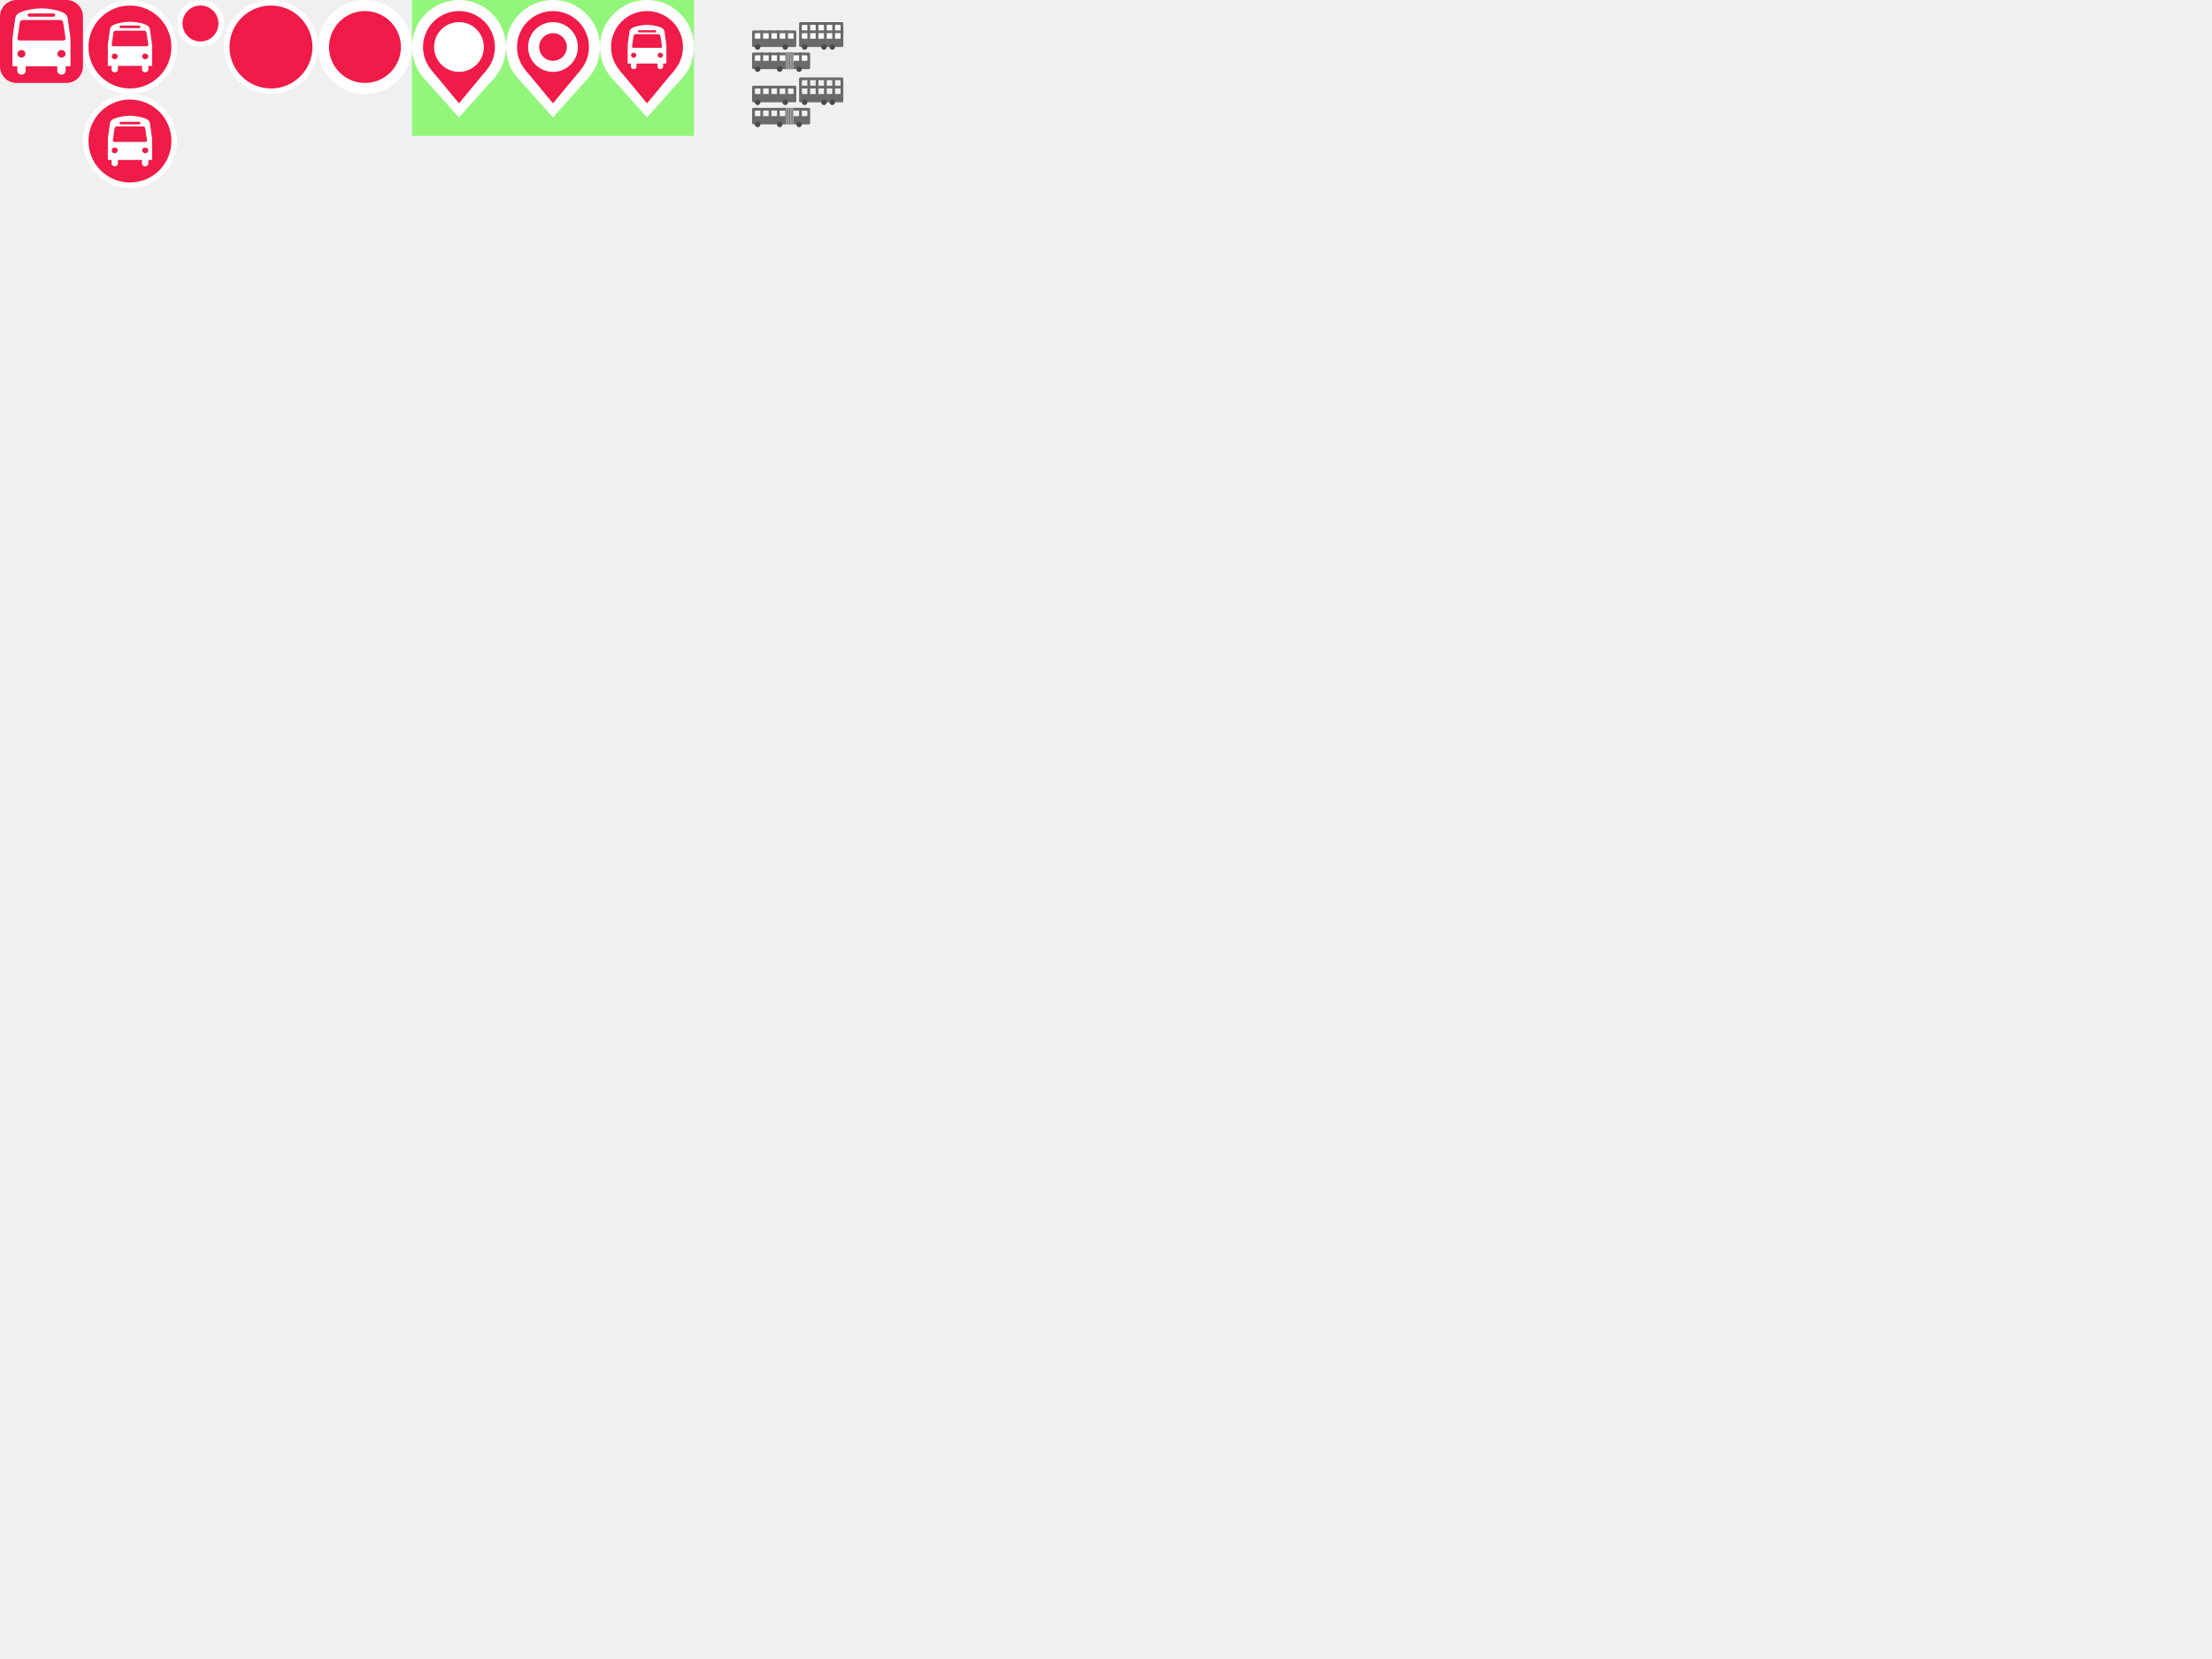
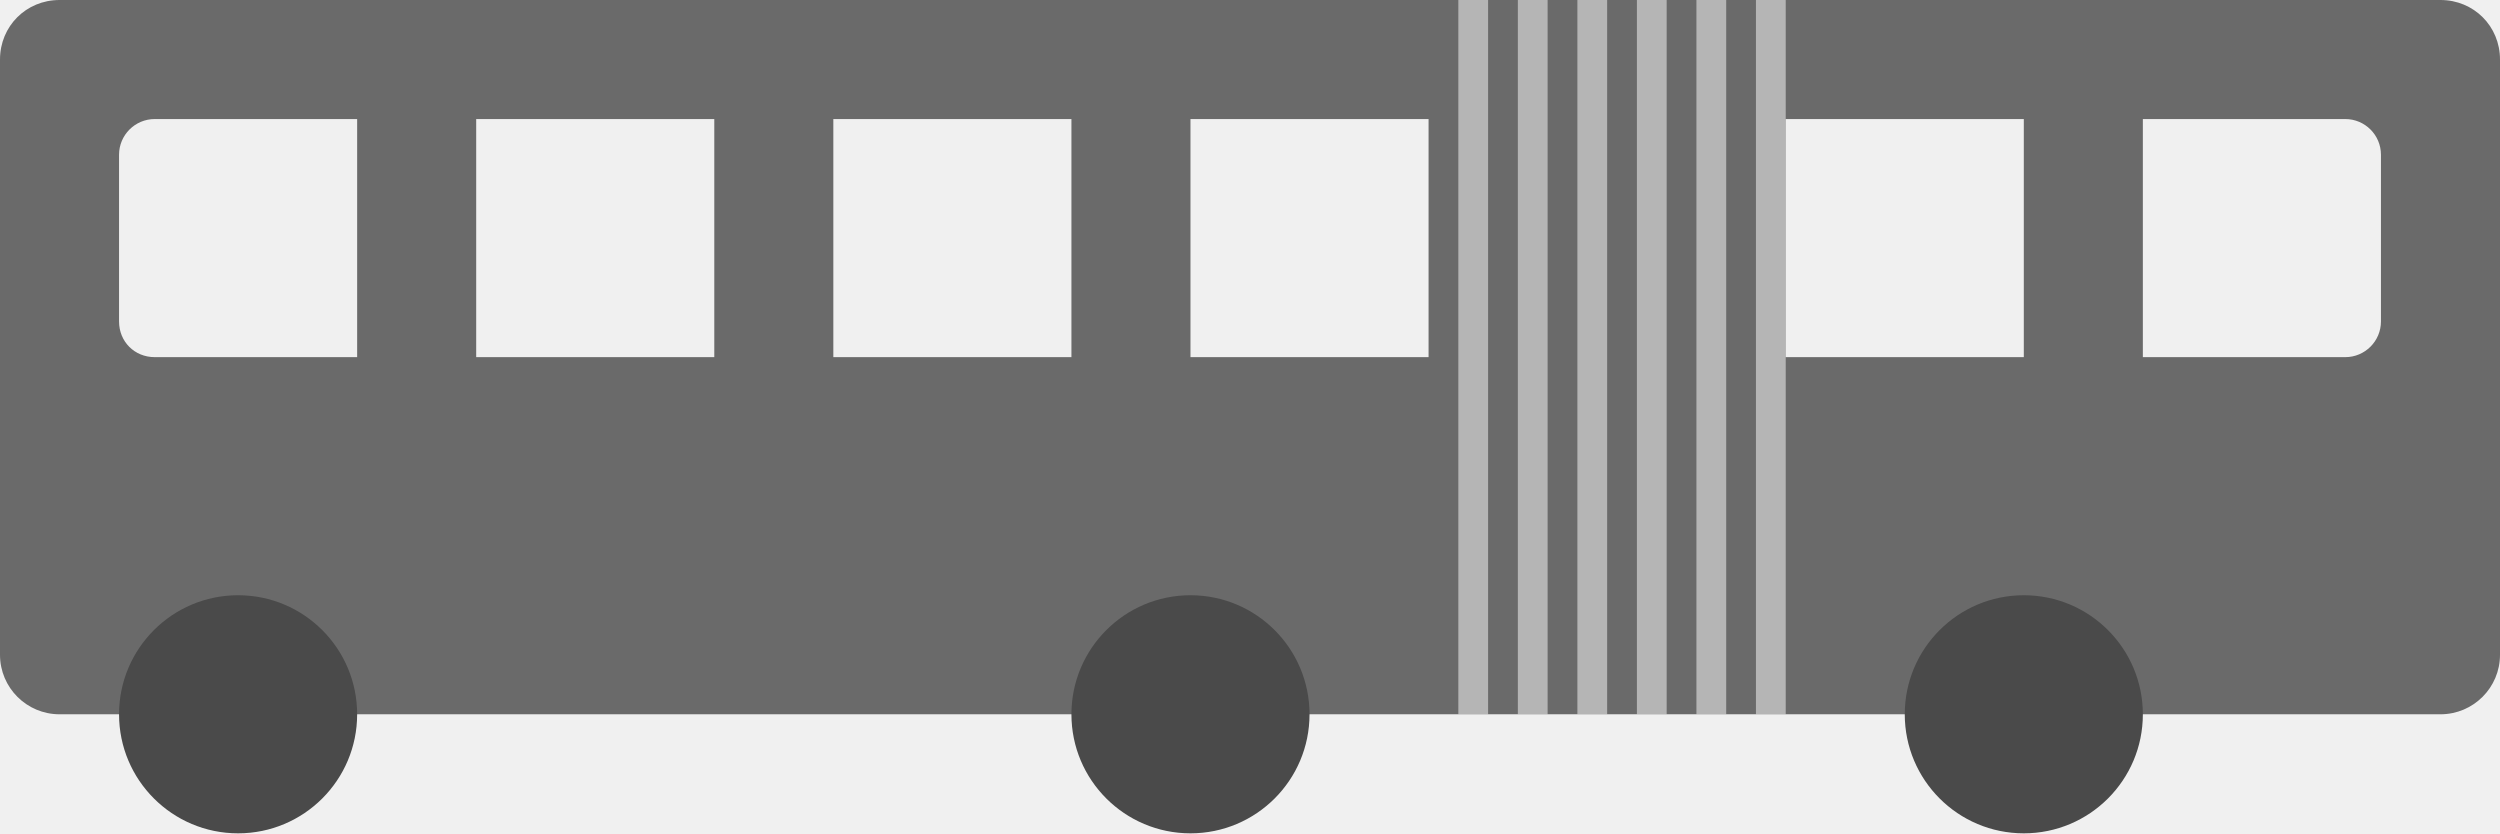
- <svg xmlns="http://www.w3.org/2000/svg" width="100%" height="100%" viewBox="0 0 800 600" version="1.1" xml:space="preserve" style="fill-rule:evenodd;clip-rule:evenodd;stroke-linejoin:round;stroke-miterlimit:1.414;">
-   <rect x="149" y="0" width="102" height="49.171" style="fill:#92f67b;" />
-   <circle cx="47" cy="17" r="17" style="fill:#fff;" />
-   <clipPath id="_clip1">
-     <circle cx="47" cy="17" r="17" />
-   </clipPath>
-   <g clip-path="url(#_clip1)">
-     <circle cx="47" cy="17" r="15" style="fill:#f01b48;" />
-     <clipPath id="_clip2">
-       <circle cx="47" cy="17" r="15" />
-     </clipPath>
-     <g clip-path="url(#_clip2)">
-       <path d="M54.228,10.558c-0.218,-1.009 -0.91,-1.412 -1.951,-1.814c-1.016,-0.405 -3.461,-0.874 -5.275,-0.889c-1.814,0.012 -4.261,0.486 -5.286,0.885c-1.032,0.401 -1.728,0.805 -1.937,1.814l-0.779,5.584l0,7.7l1.344,0l0,1.203c-0.006,1.472 2.301,1.472 2.305,0l0,-1.203l8.706,0l0,1.203c-0.004,1.472 2.305,1.472 2.305,0l0,-1.203l1.34,0l0,-7.7l-0.777,-5.58l0.005,0Zm-10.521,-1.291l6.59,0c0.644,0 0.644,0.907 0,0.909l-6.587,0c-0.651,0 -0.651,-0.896 0,-0.896l-0.003,-0.013Zm-2.219,12.159c-0.606,0 -1.103,-0.463 -1.103,-1.037c0,-0.567 0.491,-1.031 1.088,-1.031c0.606,0 1.11,0.464 1.11,1.031c-0.009,0.576 -0.506,1.035 -1.118,1.037l0.023,0Zm5.435,-4.701l-5.879,0c-0.576,0.005 -0.691,-0.384 -0.64,-0.768l0.608,-4.054c0.086,-0.491 0.263,-0.811 0.956,-0.818l10.072,0c0.704,0.005 0.875,0.327 0.961,0.816l0.618,4.054c0.056,0.384 -0.064,0.768 -0.631,0.768l-6.05,0l-0.015,0.002Zm5.587,4.701c-0.598,0 -1.11,-0.463 -1.11,-1.037c0,-0.567 0.512,-1.031 1.11,-1.031c0.619,0 1.109,0.464 1.131,1.031c0,0.576 -0.495,1.035 -1.11,1.037l-0.021,0Z" style="fill:#fff;fill-rule:nonzero;" />
-     </g>
-   </g>
-   <circle cx="47" cy="51" r="17" style="fill:#fff;" />
-   <clipPath id="_clip3">
-     <circle cx="47" cy="51" r="17" />
-   </clipPath>
-   <g clip-path="url(#_clip3)">
-     <circle cx="47" cy="51" r="15" style="fill:#f01b48;" />
-     <clipPath id="_clip4">
-       <circle cx="47" cy="51" r="15" />
-     </clipPath>
-     <g clip-path="url(#_clip4)">
-       <path d="M54.228,44.558c-0.218,-1.009 -0.91,-1.412 -1.951,-1.814c-1.016,-0.405 -3.461,-0.874 -5.275,-0.889c-1.814,0.012 -4.261,0.486 -5.286,0.885c-1.032,0.401 -1.728,0.805 -1.937,1.814l-0.779,5.584l0,7.7l1.344,0l0,1.203c-0.006,1.472 2.301,1.472 2.305,0l0,-1.203l8.706,0l0,1.203c-0.004,1.472 2.305,1.472 2.305,0l0,-1.203l1.34,0l0,-7.7l-0.777,-5.58l0.005,0Zm-10.521,-0.503l6.59,0c0.644,0 0.644,0.907 0,0.909l-6.587,0c-0.651,0 -0.651,-0.896 0,-0.896l-0.003,-0.013Zm-2.219,11.371c-0.606,0 -1.103,-0.463 -1.103,-1.037c0,-0.567 0.491,-1.031 1.088,-1.031c0.606,0 1.11,0.464 1.11,1.031c-0.009,0.576 -0.506,1.035 -1.118,1.037l0.023,0Zm5.435,-4.089l-5.458,0c-0.576,0.004 -0.692,-0.384 -0.641,-0.768l0.609,-4.055c0.085,-0.49 0.262,-0.81 0.956,-0.817l9.195,0c0.704,0.004 0.875,0.327 0.96,0.815l0.619,4.055c0.055,0.384 -0.064,0.768 -0.632,0.768l-5.593,0l-0.015,0.002Zm5.587,4.089c-0.598,0 -1.11,-0.463 -1.11,-1.037c0,-0.567 0.512,-1.031 1.11,-1.031c0.619,0 1.109,0.464 1.131,1.031c0,0.576 -0.495,1.035 -1.11,1.037l-0.021,0Z" style="fill:#fff;fill-rule:nonzero;" />
-     </g>
-   </g>
-   <circle cx="98" cy="17" r="17" style="fill:#fff;" />
-   <clipPath id="_clip5">
-     <circle cx="98" cy="17" r="17" />
-   </clipPath>
-   <g clip-path="url(#_clip5)">
-     <circle cx="98" cy="17" r="15" style="fill:#f01b48;" />
-   </g>
-   <circle cx="132" cy="17" r="17" style="fill:#fff;" />
-   <clipPath id="_clip6">
-     <circle cx="132" cy="17" r="17" />
-   </clipPath>
-   <g clip-path="url(#_clip6)">
-     <circle cx="132" cy="17" r="13" style="fill:#f01b48;" />
-   </g>
-   <g id="Start-marker">
-     <path d="M166,42.466l-13.199,-14.752l26.398,0l-13.199,14.752Z" style="fill:#fff;" />
-     <circle id="Start-marker1" cx="166" cy="17" r="17" style="fill:#fff;" />
-     <g>
-       <circle cx="166" cy="17" r="13" style="fill:#f01b48;" />
-       <path d="M166,37.376l-9.963,-12.034l19.926,0l-9.963,12.034Z" style="fill:#f01b48;" />
-     </g>
-     <circle cx="166" cy="17" r="9" style="fill:#fff;" />
-   </g>
-   <g id="Start-marker2">
-     <path d="M200,42.466l-13.199,-14.752l26.398,0l-13.199,14.752Z" style="fill:#fff;" />
-     <circle id="Start-marker3" cx="200" cy="17" r="17" style="fill:#fff;" />
-     <g>
-       <circle cx="200" cy="17" r="13" style="fill:#f01b48;" />
-       <path d="M200,37.376l-9.963,-12.034l19.926,0l-9.963,12.034Z" style="fill:#f01b48;" />
-     </g>
-     <circle cx="200" cy="17" r="9" style="fill:#fff;" />
-     <circle cx="200" cy="17" r="5" style="fill:#f01b48;" />
-   </g>
-   <g id="Start-marker4">
-     <path d="M234,42.466l-13.199,-14.752l26.398,0l-13.199,14.752Z" style="fill:#fff;" />
-     <circle id="Start-marker5" cx="234" cy="17" r="17" style="fill:#fff;" />
-     <g>
-       <circle cx="234" cy="17" r="13" style="fill:#f01b48;" />
-       <path d="M234,37.376l-9.963,-12.034l19.926,0l-9.963,12.034Z" style="fill:#f01b48;" />
-     </g>
-     <circle cx="234" cy="17" r="5" style="fill:#f01b48;" />
-     <path d="M240.324,11.363c-0.19,-0.883 -0.795,-1.236 -1.707,-1.587c-0.888,-0.354 -3.028,-0.765 -4.615,-0.778c-1.587,0.011 -3.729,0.426 -4.625,0.775c-0.904,0.351 -1.513,0.704 -1.695,1.587l-0.682,4.886l0,6.737l1.176,0l0,1.053c-0.005,1.288 2.013,1.288 2.017,0l0,-1.053l7.618,0l0,1.053c-0.004,1.288 2.016,1.288 2.016,0l0,-1.053l1.173,0l0,-6.737l-0.68,-4.883l0.004,0Zm-9.205,-0.44l5.766,0c0.564,0 0.564,0.794 0,0.796l-5.764,0c-0.57,0 -0.57,-0.784 0,-0.784l-0.002,-0.012Zm-1.942,9.95c-0.53,0 -0.965,-0.405 -0.965,-0.907c0,-0.497 0.429,-0.902 0.952,-0.902c0.53,0 0.971,0.405 0.971,0.902c-0.007,0.504 -0.443,0.905 -0.978,0.907l0.02,0Zm4.756,-3.578l-4.776,0c-0.505,0.004 -0.605,-0.336 -0.561,-0.672l0.533,-3.548c0.074,-0.429 0.229,-0.709 0.836,-0.715l8.046,0c0.616,0.004 0.765,0.286 0.84,0.713l0.541,3.548c0.049,0.336 -0.056,0.672 -0.552,0.672l-4.894,0l-0.013,0.002Zm4.888,3.578c-0.523,0 -0.971,-0.405 -0.971,-0.907c0,-0.497 0.448,-0.902 0.971,-0.902c0.541,0 0.971,0.405 0.99,0.902c0,0.504 -0.434,0.905 -0.971,0.907l-0.019,0Z" style="fill:#fff;fill-rule:nonzero;" />
-   </g>
-   <circle cx="72.5" cy="8.5" r="8.5" style="fill:#fff;" />
-   <clipPath id="_clip7">
-     <circle cx="72.5" cy="8.5" r="8.5" />
-   </clipPath>
-   <g clip-path="url(#_clip7)">
-     <circle cx="72.5" cy="8.5" r="6.5" style="fill:#f01b48;" />
-   </g>
-   <path d="M30,6c0,-3.311 -2.689,-6 -6,-6l-18,0c-3.311,0 -6,2.689 -6,6l0,18c0,3.311 2.689,6 6,6l18,0c3.311,0 6,-2.689 6,-6l0,-18Z" style="fill:#f01b48;" />
-   <clipPath id="_clip8">
-     <path d="M30,6c0,-3.311 -2.689,-6 -6,-6l-18,0c-3.311,0 -6,2.689 -6,6l0,18c0,3.311 2.689,6 6,6l18,0c3.311,0 6,-2.689 6,-6l0,-18Z" />
-   </clipPath>
-   <g clip-path="url(#_clip8)">
-     <path d="M24.484,6.548c-0.286,-1.325 -1.193,-1.854 -2.56,-2.38c-1.332,-0.532 -4.541,-1.148 -6.921,-1.168c-2.38,0.017 -5.592,0.638 -6.936,1.162c-1.355,0.526 -2.268,1.056 -2.542,2.38l-1.022,7.328l0,10.102l1.764,0l0,1.579c-0.009,1.932 3.018,1.932 3.024,0l0,-1.579l11.424,0l0,1.579c-0.006,1.932 3.024,1.932 3.024,0l0,-1.579l1.758,0l0,-10.102l-1.019,-7.322l0.006,0Zm-13.804,-1.694l8.646,0c0.846,0 0.846,1.19 0,1.192l-8.644,0c-0.854,0 -0.854,-1.176 0,-1.176l-0.002,-0.016Zm-2.912,15.954c-0.796,0 -1.448,-0.608 -1.448,-1.361c0,-0.745 0.644,-1.352 1.428,-1.352c0.795,0 1.456,0.607 1.456,1.352c-0.011,0.756 -0.664,1.358 -1.467,1.361l0.031,0Zm7.131,-6.168l-7.714,0c-0.756,0.005 -0.907,-0.504 -0.84,-1.008l0.798,-5.32c0.112,-0.644 0.345,-1.064 1.255,-1.073l13.216,0c0.924,0.006 1.148,0.429 1.26,1.07l0.812,5.32c0.072,0.504 -0.084,1.008 -0.829,1.008l-7.938,0l-0.02,0.003Zm7.331,6.168c-0.784,0 -1.456,-0.608 -1.456,-1.361c0,-0.745 0.672,-1.352 1.456,-1.352c0.812,0 1.456,0.607 1.484,1.352c0,0.756 -0.65,1.358 -1.456,1.361l-0.028,0Z" style="fill:#fff;fill-rule:nonzero;" />
-   </g>
-   <path d="M288,11.5c0,-0.276 -0.224,-0.5 -0.5,-0.5l-15,0c-0.276,0 -0.5,0.224 -0.5,0.5l0,5c0,0.276 0.224,0.5 0.5,0.5l15,0c0.276,0 0.5,-0.224 0.5,-0.5l0,-5Z" style="fill:#6a6a6a;" />
-   <path d="M287,12.299c0,-0.165 -0.134,-0.299 -0.299,-0.299l-13.402,0c-0.165,0 -0.299,0.134 -0.299,0.299l0,1.402c0,0.165 0.134,0.299 0.299,0.299l13.402,0c0.165,0 0.299,-0.134 0.299,-0.299l0,-1.402Z" style="fill:#fff;" />
-   <rect x="275" y="11" width="1" height="4" style="fill:#6a6a6a;" />
-   <rect x="278" y="11" width="1" height="4" style="fill:#6a6a6a;" />
-   <rect x="281" y="11" width="1" height="4" style="fill:#6a6a6a;" />
-   <rect x="284" y="11" width="1" height="4" style="fill:#6a6a6a;" />
-   <circle cx="274" cy="17" r="1" style="fill:#4a4a4a;" />
-   <circle cx="284" cy="17" r="1" style="fill:#4a4a4a;" />
-   <path d="M293,19.5c0,-0.276 -0.224,-0.5 -0.5,-0.5l-20,0c-0.276,0 -0.5,0.224 -0.5,0.5l0,5c0,0.276 0.224,0.5 0.5,0.5l20,0c0.276,0 0.5,-0.224 0.5,-0.5l0,-5Z" style="fill:#6a6a6a;" />
-   <path d="M292,20.299c0,-0.165 -0.134,-0.299 -0.299,-0.299l-18.402,0c-0.165,0 -0.299,0.134 -0.299,0.299l0,1.402c0,0.165 0.134,0.299 0.299,0.299l18.402,0c0.165,0 0.299,-0.134 0.299,-0.299l0,-1.402Z" style="fill:#fff;" />
-   <rect x="275" y="19" width="1" height="4" style="fill:#6a6a6a;" />
-   <rect x="278" y="19" width="1" height="4" style="fill:#6a6a6a;" />
-   <rect x="289" y="19" width="1" height="4" style="fill:#6a6a6a;" />
-   <rect x="281" y="19" width="1" height="4" style="fill:#6a6a6a;" />
-   <rect x="284" y="19" width="3" height="6" style="fill:#6a6a6a;" />
-   <g>
-     <rect x="284.25" y="19" width="0.25" height="6" style="fill:#fff;fill-opacity:0.502;" />
-     <rect x="284.75" y="19" width="0.25" height="6" style="fill:#fff;fill-opacity:0.502;" />
-     <rect x="285.25" y="19" width="0.25" height="6" style="fill:#fff;fill-opacity:0.502;" />
-     <rect x="285.75" y="19" width="0.25" height="6" style="fill:#fff;fill-opacity:0.502;" />
-     <rect x="286.25" y="19" width="0.25" height="6" style="fill:#fff;fill-opacity:0.502;" />
-     <rect x="286.75" y="19" width="0.25" height="6" style="fill:#fff;fill-opacity:0.502;" />
-   </g>
-   <circle cx="274" cy="25" r="1" style="fill:#4a4a4a;" />
-   <circle cx="282" cy="25" r="1" style="fill:#4a4a4a;" />
-   <circle cx="289" cy="25" r="1" style="fill:#4a4a4a;" />
-   <path d="M305,8.5c0,-0.276 -0.224,-0.5 -0.5,-0.5l-15,0c-0.276,0 -0.5,0.224 -0.5,0.5l0,8c0,0.276 0.224,0.5 0.5,0.5l15,0c0.276,0 0.5,-0.224 0.5,-0.5l0,-8Z" style="fill:#6a6a6a;" />
-   <path d="M304,9.269c0,-0.148 -0.121,-0.269 -0.269,-0.269l-13.462,0c-0.148,0 -0.269,0.121 -0.269,0.269l0,4.462c0,0.148 0.121,0.269 0.269,0.269l13.462,0c0.148,0 0.269,-0.121 0.269,-0.269l0,-4.462Z" style="fill:#fff;" />
-   <rect x="292" y="8" width="1" height="7" style="fill:#6a6a6a;" />
-   <path d="M289.5,11l0,1l15.5,0l0,-1l-15.5,0Z" style="fill:#6a6a6a;" />
-   <rect x="295" y="8" width="1" height="7" style="fill:#6a6a6a;" />
-   <rect x="298" y="8" width="1" height="7" style="fill:#6a6a6a;" />
-   <rect x="301" y="8" width="1" height="7" style="fill:#6a6a6a;" />
-   <circle cx="291" cy="17" r="1" style="fill:#4a4a4a;" />
-   <circle cx="301" cy="17" r="1" style="fill:#4a4a4a;" />
-   <circle cx="298" cy="17" r="1" style="fill:#4a4a4a;" />
-   <path d="M287.5,37l-15,0c-0.276,0 -0.5,-0.224 -0.5,-0.5l0,-5c0,-0.276 0.224,-0.5 0.5,-0.5l15,0c0.276,0 0.5,0.224 0.5,0.5l0,5c0,0.276 -0.224,0.5 -0.5,0.5Zm-12.5,-3l0,-2l-1.701,0c-0.165,0 -0.299,0.134 -0.299,0.299l0,1.402c0,0.165 0.134,0.299 0.299,0.299l1.701,0Zm1,-2l0,2l2,0l0,-2l-2,0Zm3,0l0,2l2,0l0,-2l-2,0Zm3,0l0,2l2,0l0,-2l-2,0Zm4.701,0l-1.701,0l0,2l1.701,0c0.165,0 0.299,-0.134 0.299,-0.299l0,-1.402c0,-0.165 -0.134,-0.299 -0.299,-0.299Z" style="fill:#6a6a6a;" />
-   <circle cx="274" cy="37" r="1" style="fill:#4a4a4a;" />
-   <circle cx="284" cy="37" r="1" style="fill:#4a4a4a;" />
-   <path d="M292.5,45l-20,0c-0.276,0 -0.5,-0.224 -0.5,-0.5l0,-5c0,-0.276 0.224,-0.5 0.5,-0.5l20,0c0.276,0 0.5,0.224 0.5,0.5l0,5c0,0.276 -0.224,0.5 -0.5,0.5Zm-17.5,-3l0,-2l-1.701,0c-0.165,0 -0.299,0.134 -0.299,0.299l0,1.402c0,0.165 0.134,0.299 0.299,0.299l1.701,0Zm1,-2l0,2l2,0l0,-2l-2,0Zm3,0l0,2l2,0l0,-2l-2,0Zm3,0l0,2l2,0l0,-2l-2,0Zm5,0l0,2l2,0l0,-2l-2,0Zm4.701,0l-1.701,0l0,2l1.701,0c0.165,0 0.299,-0.134 0.299,-0.299l0,-1.402c0,-0.165 -0.134,-0.299 -0.299,-0.299Z" style="fill:#6a6a6a;" />
-   <path d="M284.5,39l0,6l-0.25,0l0,-6l0.25,0Zm0.5,0l0,6l-0.25,0l0,-6l0.25,0Zm0.5,0l0,6l-0.25,0l0,-6l0.25,0Zm0.5,0l0,6l-0.25,0l0,-6l0.25,0Zm0.5,0l0,6l-0.25,0l0,-6l0.25,0Zm0.5,0l0,6l-0.25,0l0,-6l0.25,0Z" style="fill:#fff;fill-opacity:0.502;" />
-   <circle cx="274" cy="45" r="1" style="fill:#4a4a4a;" />
-   <circle cx="282" cy="45" r="1" style="fill:#4a4a4a;" />
-   <circle cx="289" cy="45" r="1" style="fill:#4a4a4a;" />
-   <path d="M304.5,37l-15,0c-0.276,0 -0.5,-0.224 -0.5,-0.5l0,-8c0,-0.276 0.224,-0.5 0.5,-0.5l15,0c0.276,0 0.5,0.224 0.5,0.5l0,8c0,0.276 -0.224,0.5 -0.5,0.5Zm-12.5,-3l0,-2l-2,0l0,1.731c0,0.148 0.121,0.269 0.269,0.269l1.731,0Zm1,-2l0,2l2,0l0,-2l-2,0Zm3,0l0,2l2,0l0,-2l-2,0Zm3,0l0,2l2,0l0,-2l-2,0Zm5,0l-2,0l0,2l1.731,0c0.148,0 0.269,-0.121 0.269,-0.269l0,-1.731Zm-0.269,-3l-1.731,0l0,2l2,0l0,-1.731c0,-0.148 -0.121,-0.269 -0.269,-0.269Zm-4.731,0l0,2l2,0l0,-2l-2,0Zm-3,0l0,2l2,0l0,-2l-2,0Zm-3,0l0,2l2,0l0,-2l-2,0Zm-3,2l2,0l0,-2l-1.731,0c-0.148,0 -0.269,0.121 -0.269,0.269l0,1.731Z" style="fill:#6a6a6a;" />
-   <circle cx="291" cy="37" r="1" style="fill:#4a4a4a;" />
-   <circle cx="301" cy="37" r="1" style="fill:#4a4a4a;" />
-   <circle cx="298" cy="37" r="1" style="fill:#4a4a4a;" />
+ <svg xmlns="http://www.w3.org/2000/svg" viewBox="0 0 21 7">
+   <path fill="#6a6a6a" d="M20.5 6H.5a.5.5 0 0 1-.5-.5v-5C0 .22.22 0 .5 0h20c.28 0 .5.22.5.5v5a.5.5 0 0 1-.5.5zM3 3V1H1.3a.3.3 0 0 0-.3.3v1.4c0 .17.13.3.3.3H3zm1-2v2h2V1H4zm3 0v2h2V1H7zm3 0v2h2V1h-2zm5 0v2h2V1h-2zm4.7 0H18v2h1.7a.3.3 0 0 0 .3-.3V1.3a.3.3 0 0 0-.3-.3z" />
+   <path fill="#fff" fill-opacity=".5" d="M12.5 0v6h-.25V0h.25zm.5 0v6h-.25V0H13zm.5 0v6h-.25V0h.25zm.5 0v6h-.25V0H14zm.5 0v6h-.25V0h.25zm.5 0v6h-.25V0H15z" />
+   <circle cx="2" cy="6" r="1" fill="#4a4a4a" />
+   <circle cx="10" cy="6" r="1" fill="#4a4a4a" />
+   <circle cx="17" cy="6" r="1" fill="#4a4a4a" />
</svg>
